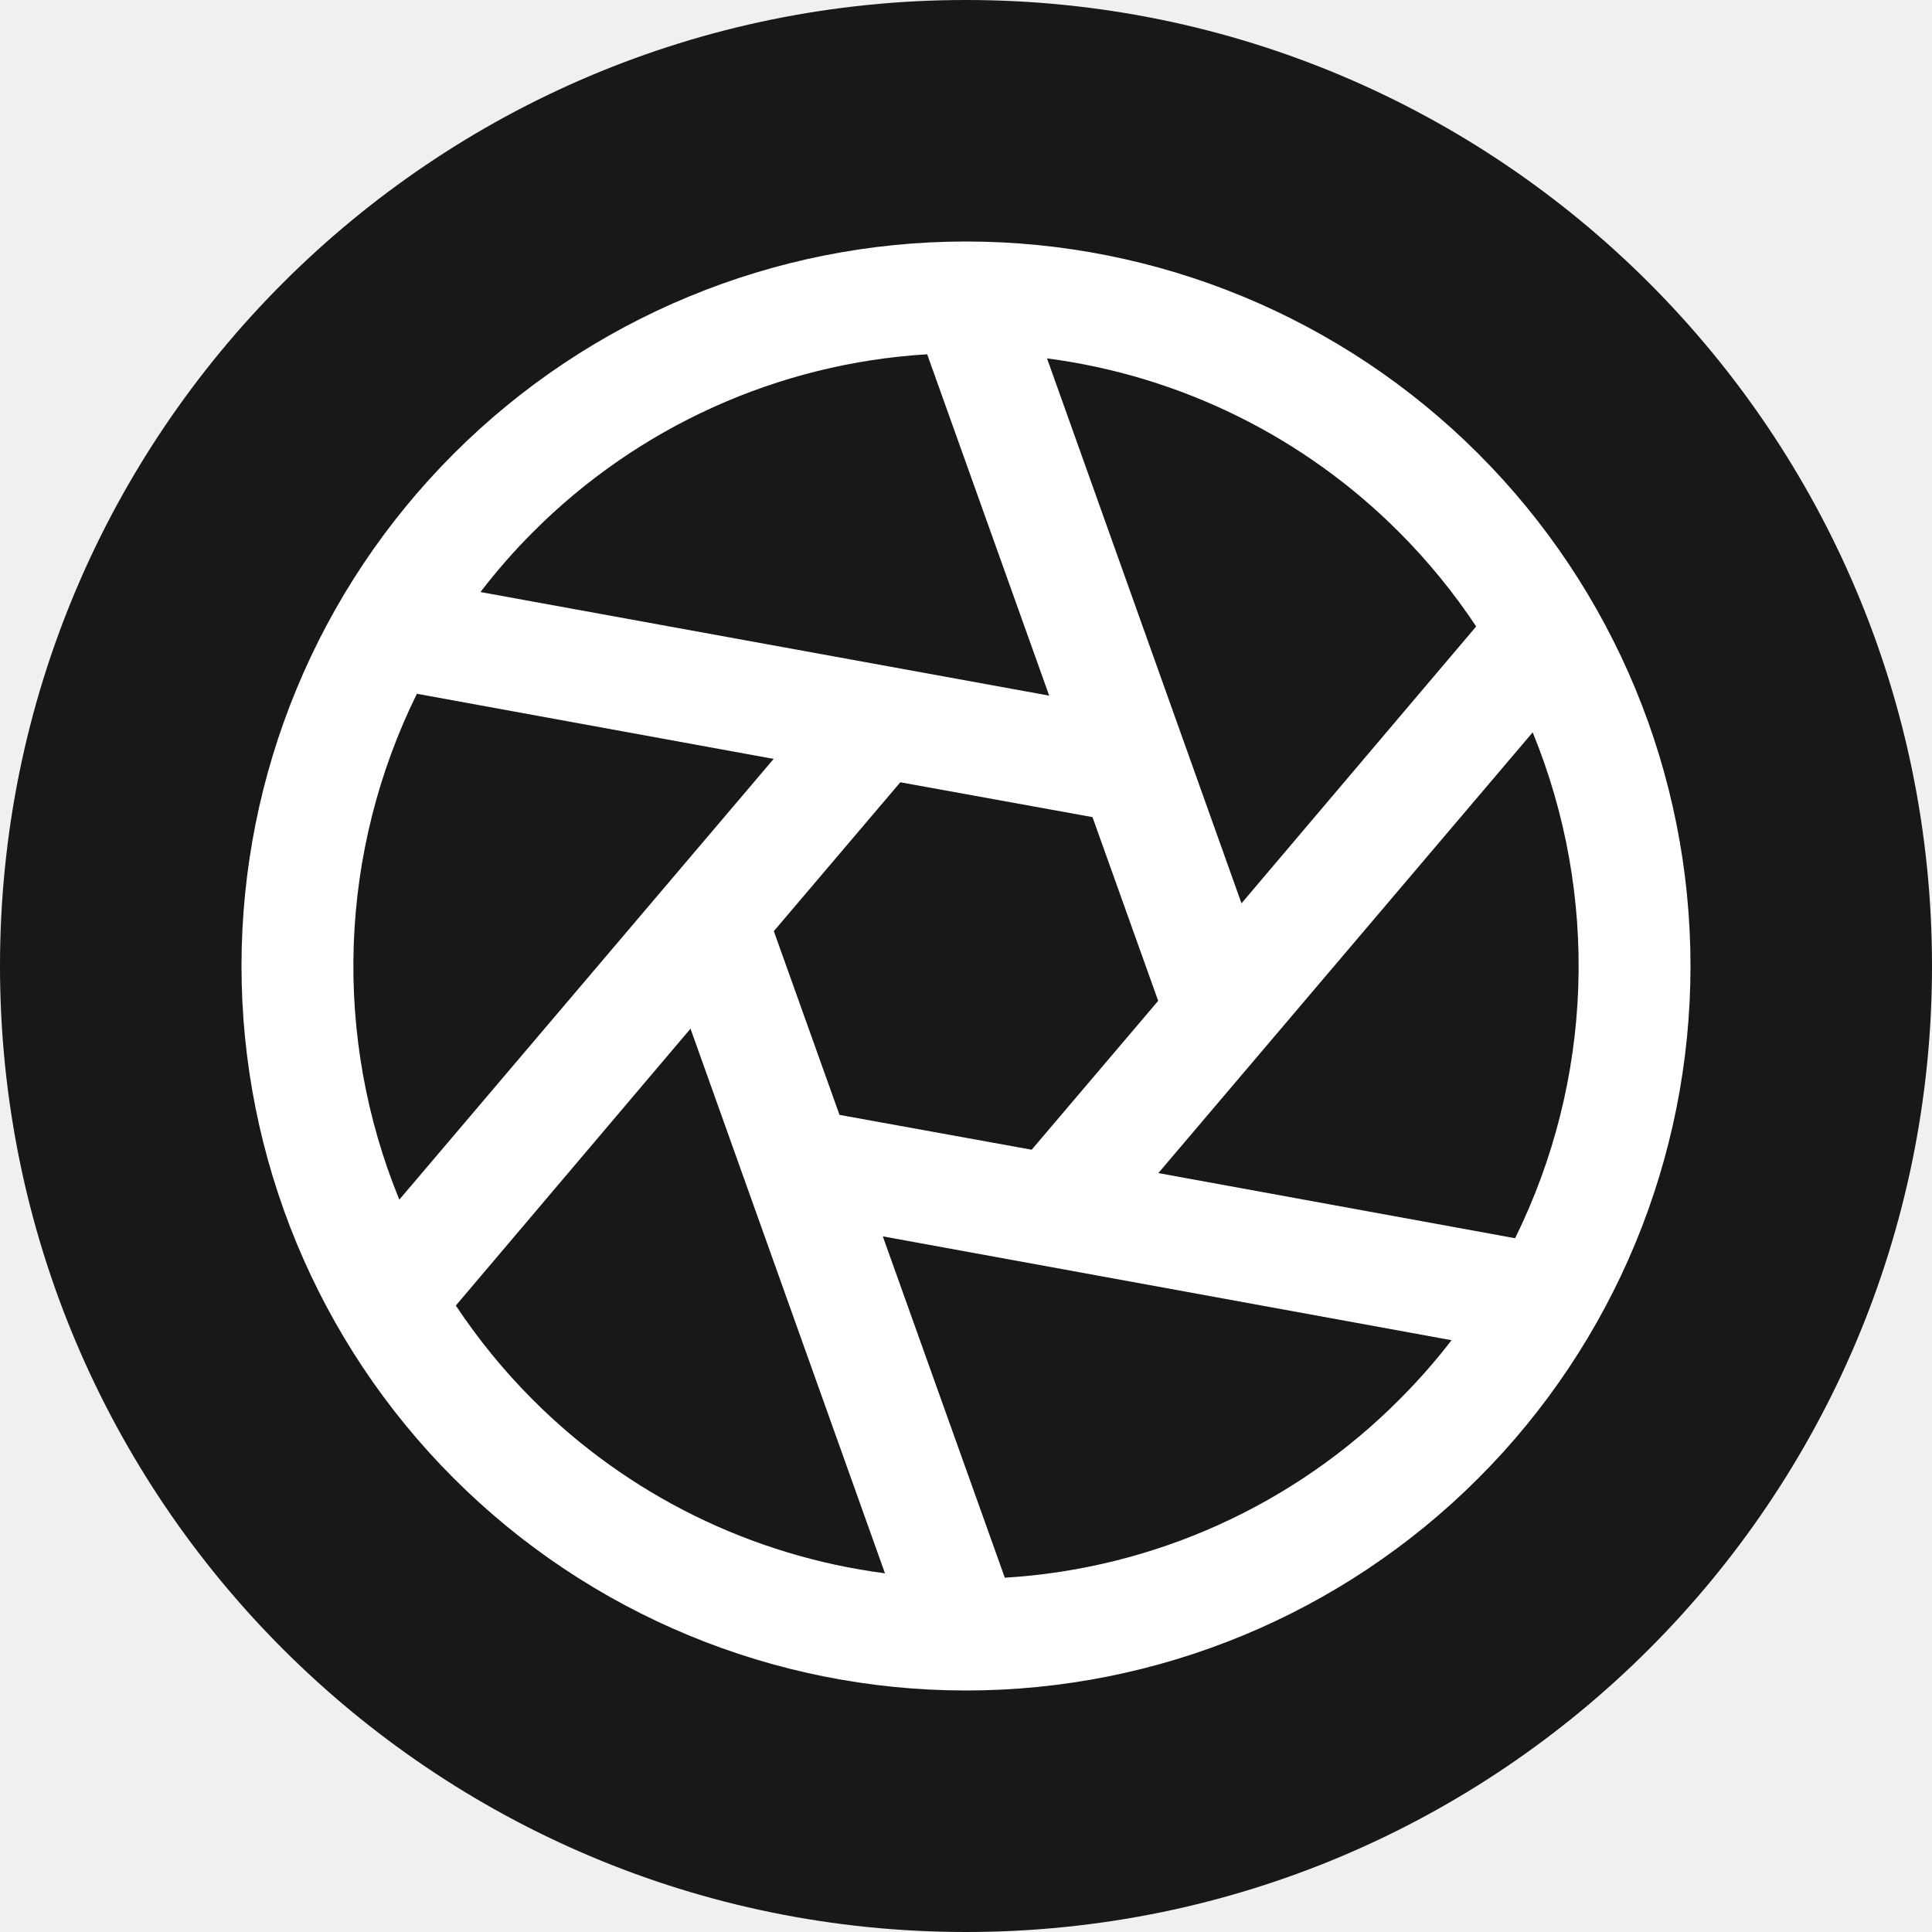
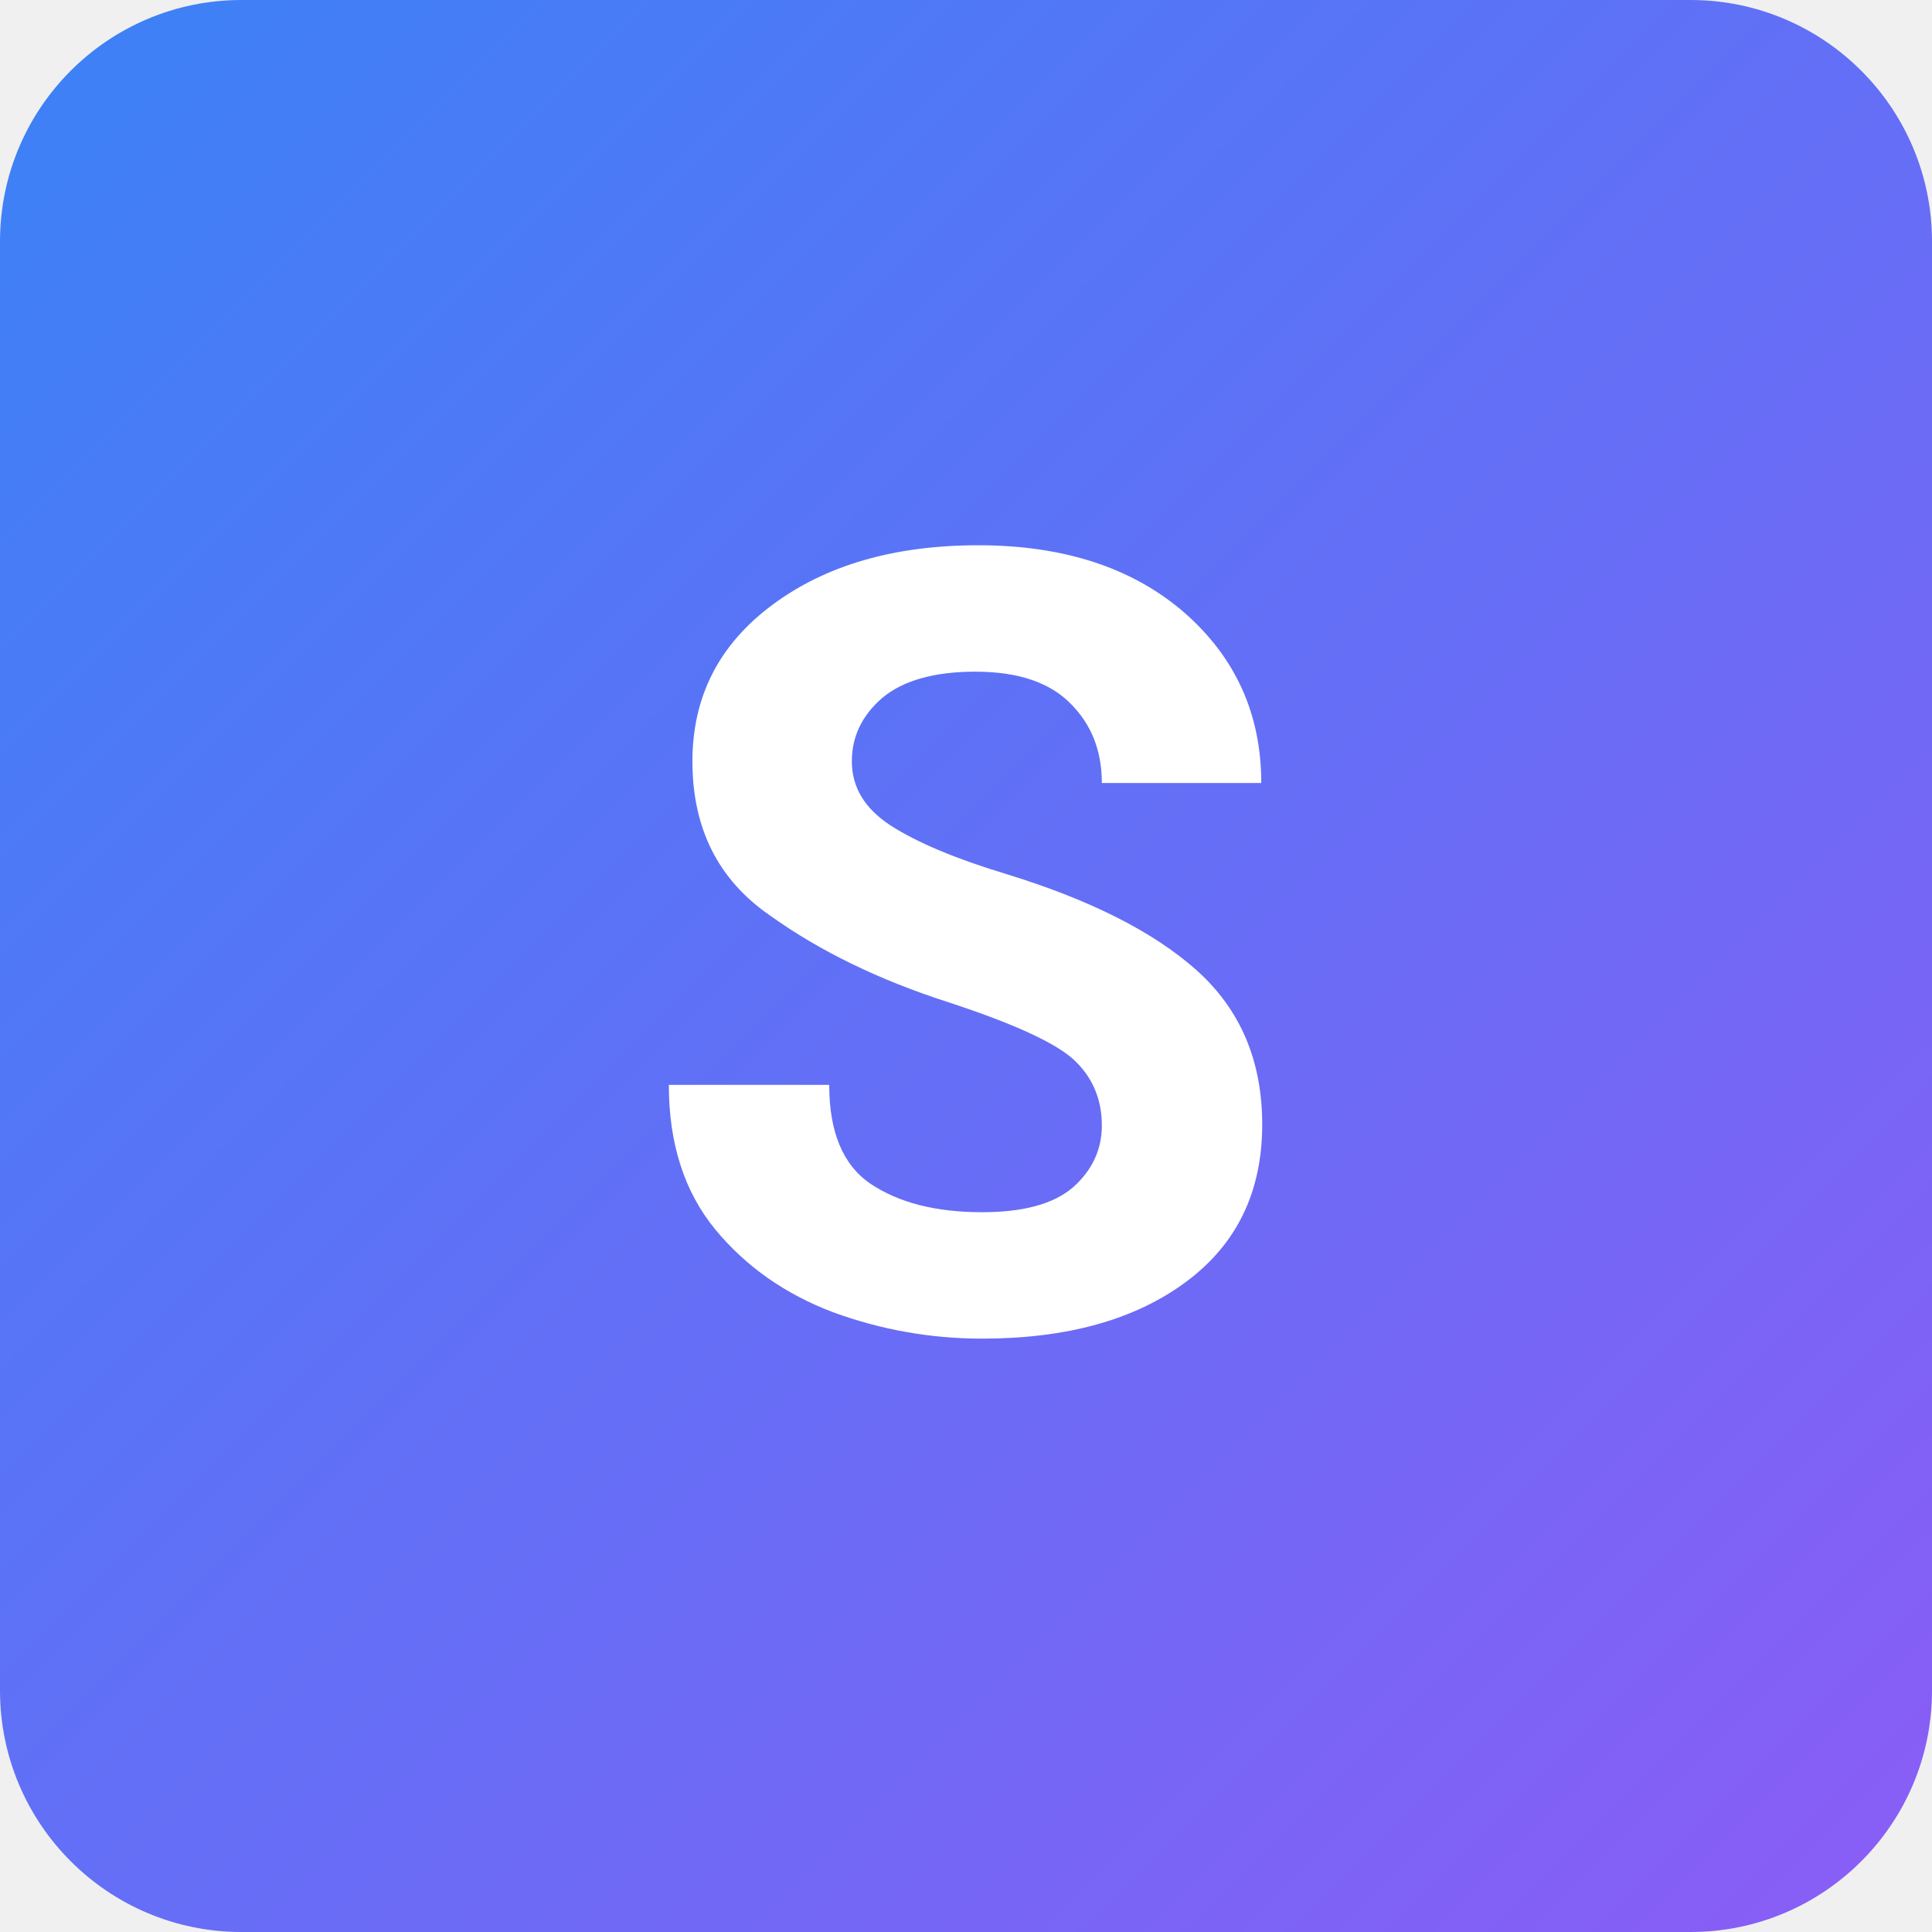
- <svg xmlns="http://www.w3.org/2000/svg" width="32" height="32" viewBox="0 0 32 32" fill="none">
-   <rect width="32" height="32" rx="16" fill="#18181b" />
-   <path d="M24.485 7.515C22.235 5.264 19.183 4 16 4C12.817 4 9.765 5.264 7.515 7.515C5.264 9.765 4 12.817 4 16C4 19.183 5.264 22.235 7.515 24.485C9.765 26.736 12.817 28 16 28C19.183 28 22.235 26.736 24.485 24.485C26.736 22.235 28 19.183 28 16C28 12.817 26.736 9.765 24.485 7.515ZM23.18 8.821C23.654 9.296 24.079 9.817 24.45 10.376L20.563 14.962L17.342 5.936C19.554 6.225 21.607 7.24 23.18 8.821ZM19.183 16.577L17.088 19.043L13.905 18.466L12.817 15.423L14.912 12.957L18.095 13.534L19.183 16.577ZM8.82 8.821C10.563 7.068 12.89 6.017 15.357 5.868L17.378 11.522L7.958 9.806C8.224 9.46 8.511 9.13 8.82 8.821ZM6.614 19.87C6.066 18.532 5.809 17.094 5.859 15.649C5.909 14.204 6.266 12.787 6.905 11.491L12.814 12.57L6.614 19.87ZM8.82 23.179C8.346 22.704 7.921 22.183 7.55 21.624L11.437 17.038L14.658 26.059C12.447 25.771 10.394 24.759 8.82 23.179ZM23.18 23.179C21.437 24.932 19.11 25.983 16.643 26.132L14.622 20.478L24.042 22.198C23.776 22.544 23.488 22.871 23.18 23.179ZM19.186 19.43L25.386 12.13C25.934 13.468 26.191 14.906 26.141 16.351C26.091 17.796 25.734 19.213 25.095 20.509L19.186 19.43Z" fill="white" />
+ <svg xmlns="http://www.w3.org/2000/svg" width="32" height="32" viewBox="0 0 32 32">
+   <defs>
+     <linearGradient id="bgGradient" x1="0%" y1="0%" x2="100%" y2="100%">
+       <stop offset="0%" style="stop-color:#3B82F6;stop-opacity:1" />
+       <stop offset="100%" style="stop-color:#8B5CF6;stop-opacity:1" />
+     </linearGradient>
+   </defs>
+   <rect width="32" height="32" rx="4" ry="4" fill="url(#bgGradient)" />
+   <text x="16" y="22" font-family="Roboto, Arial, sans-serif" font-size="18" font-weight="bold" text-anchor="middle" fill="white">S</text>
</svg>
